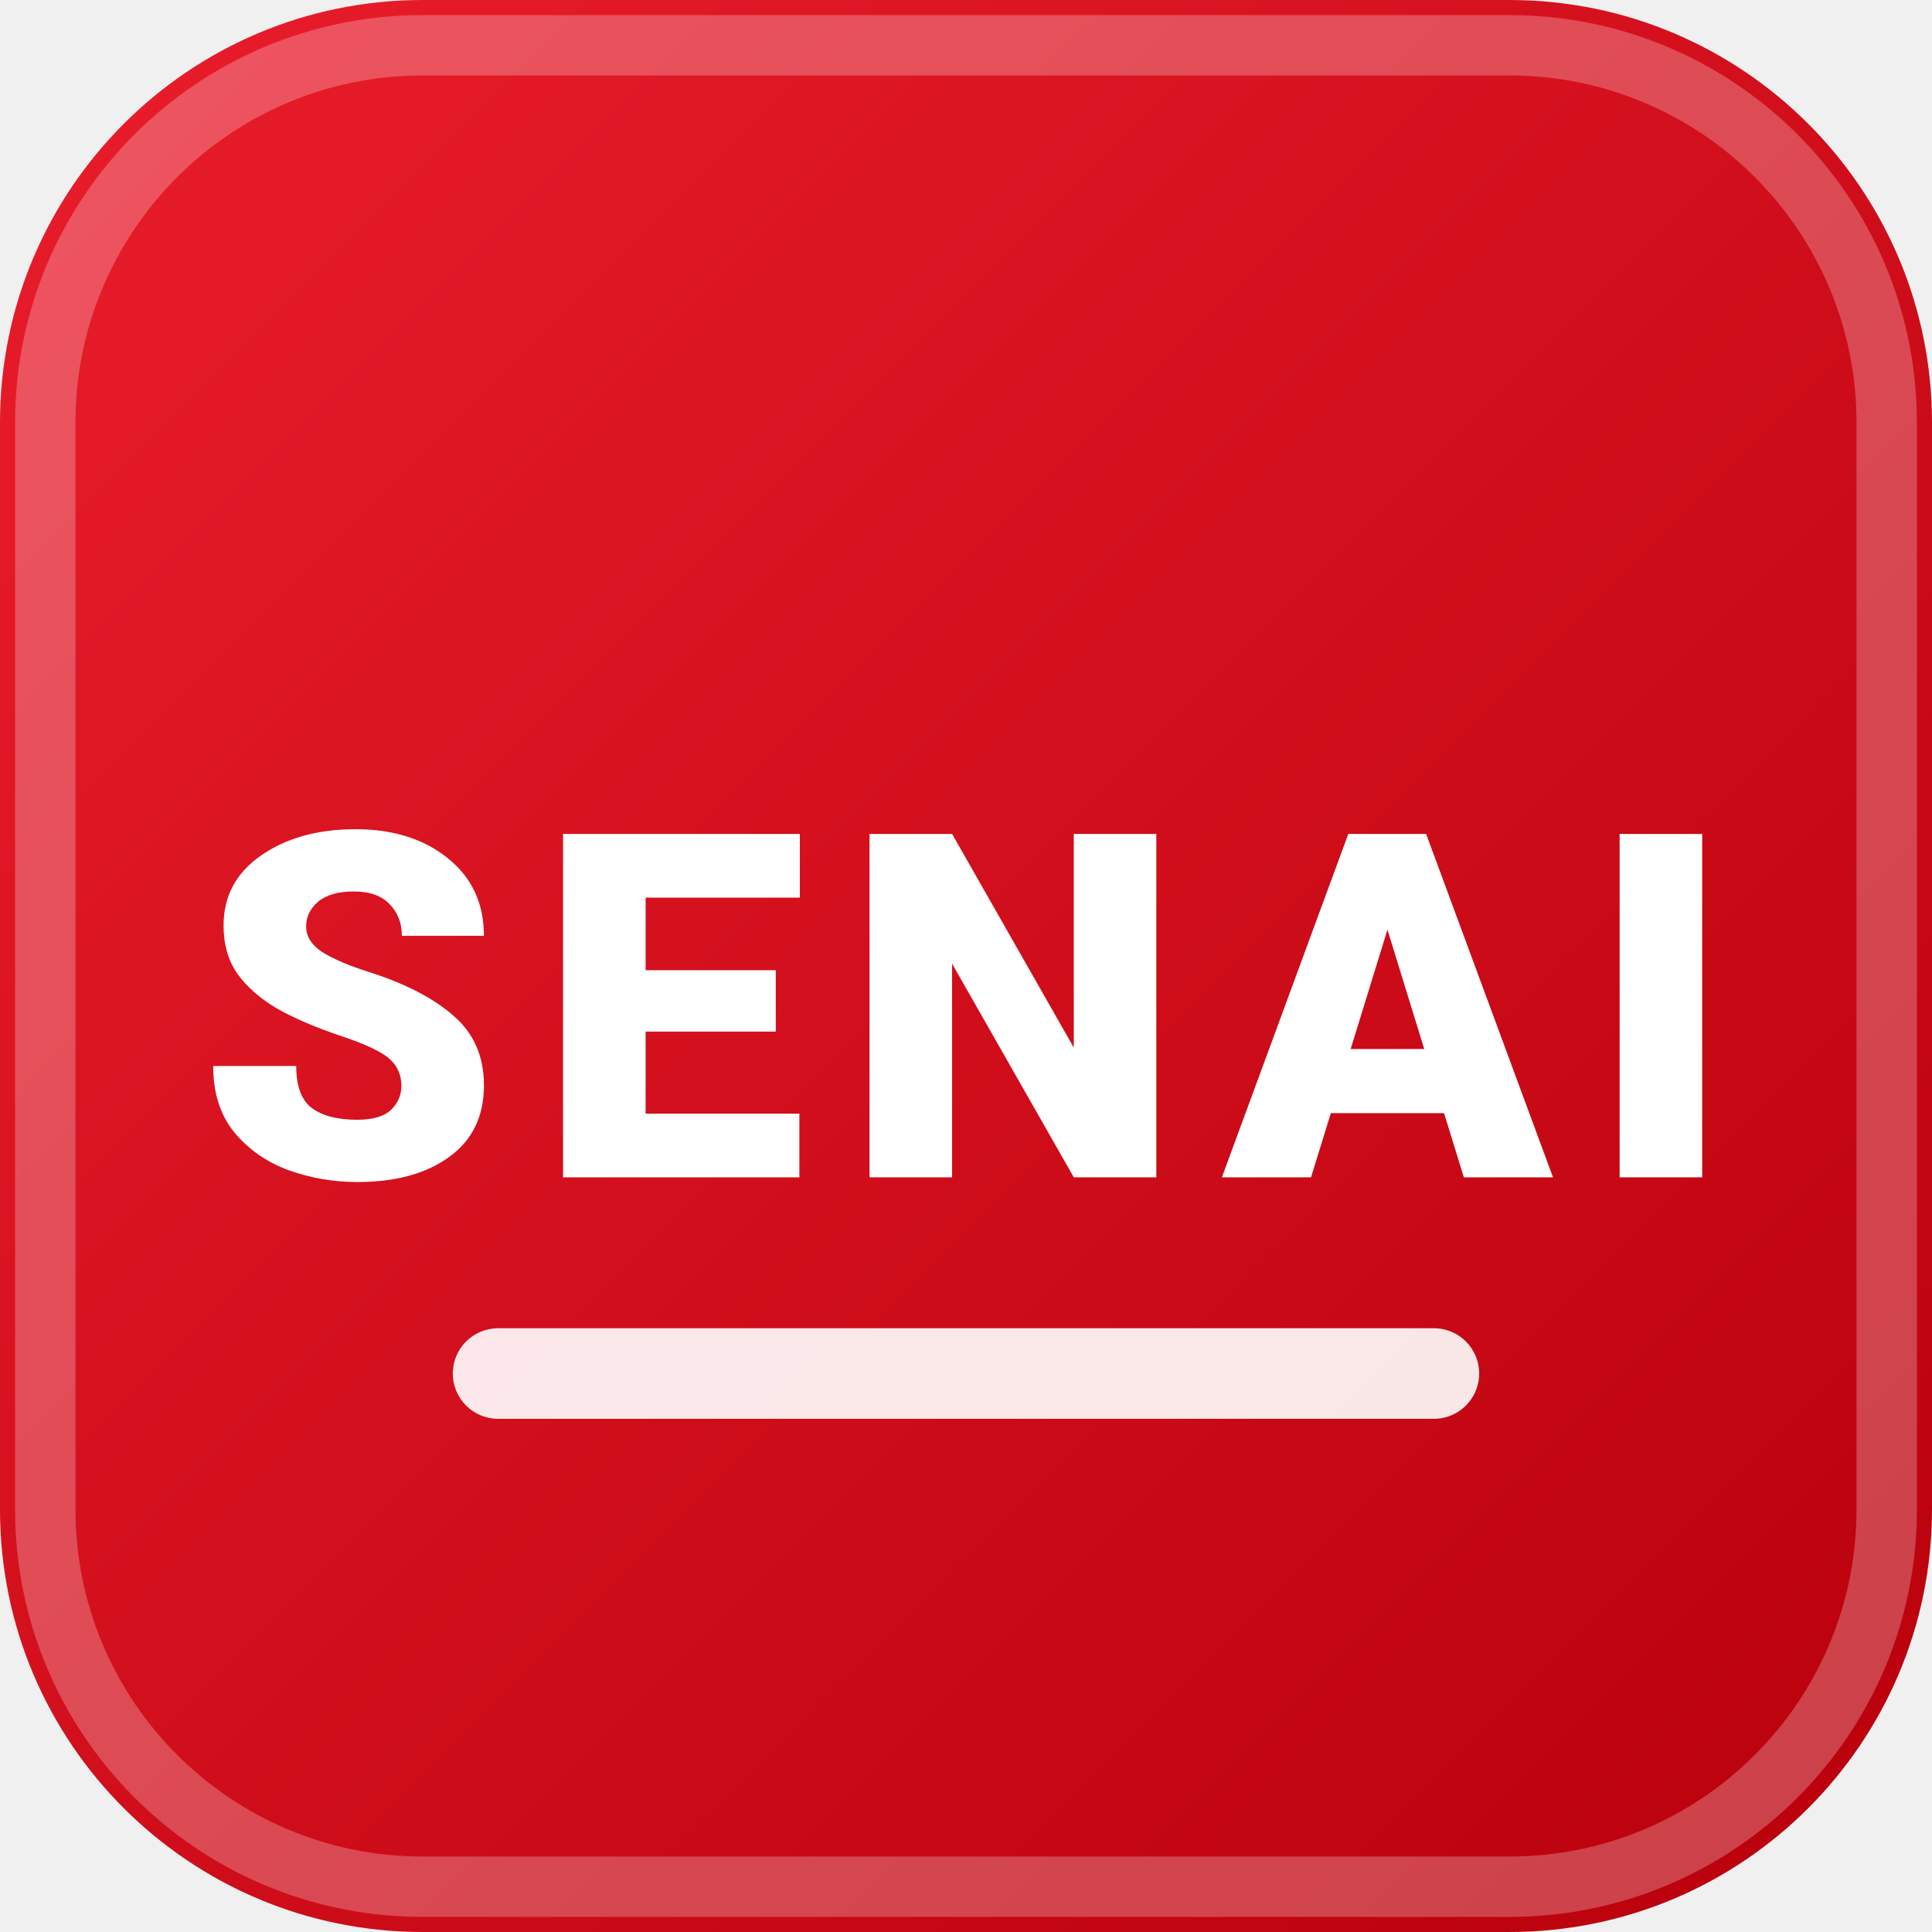
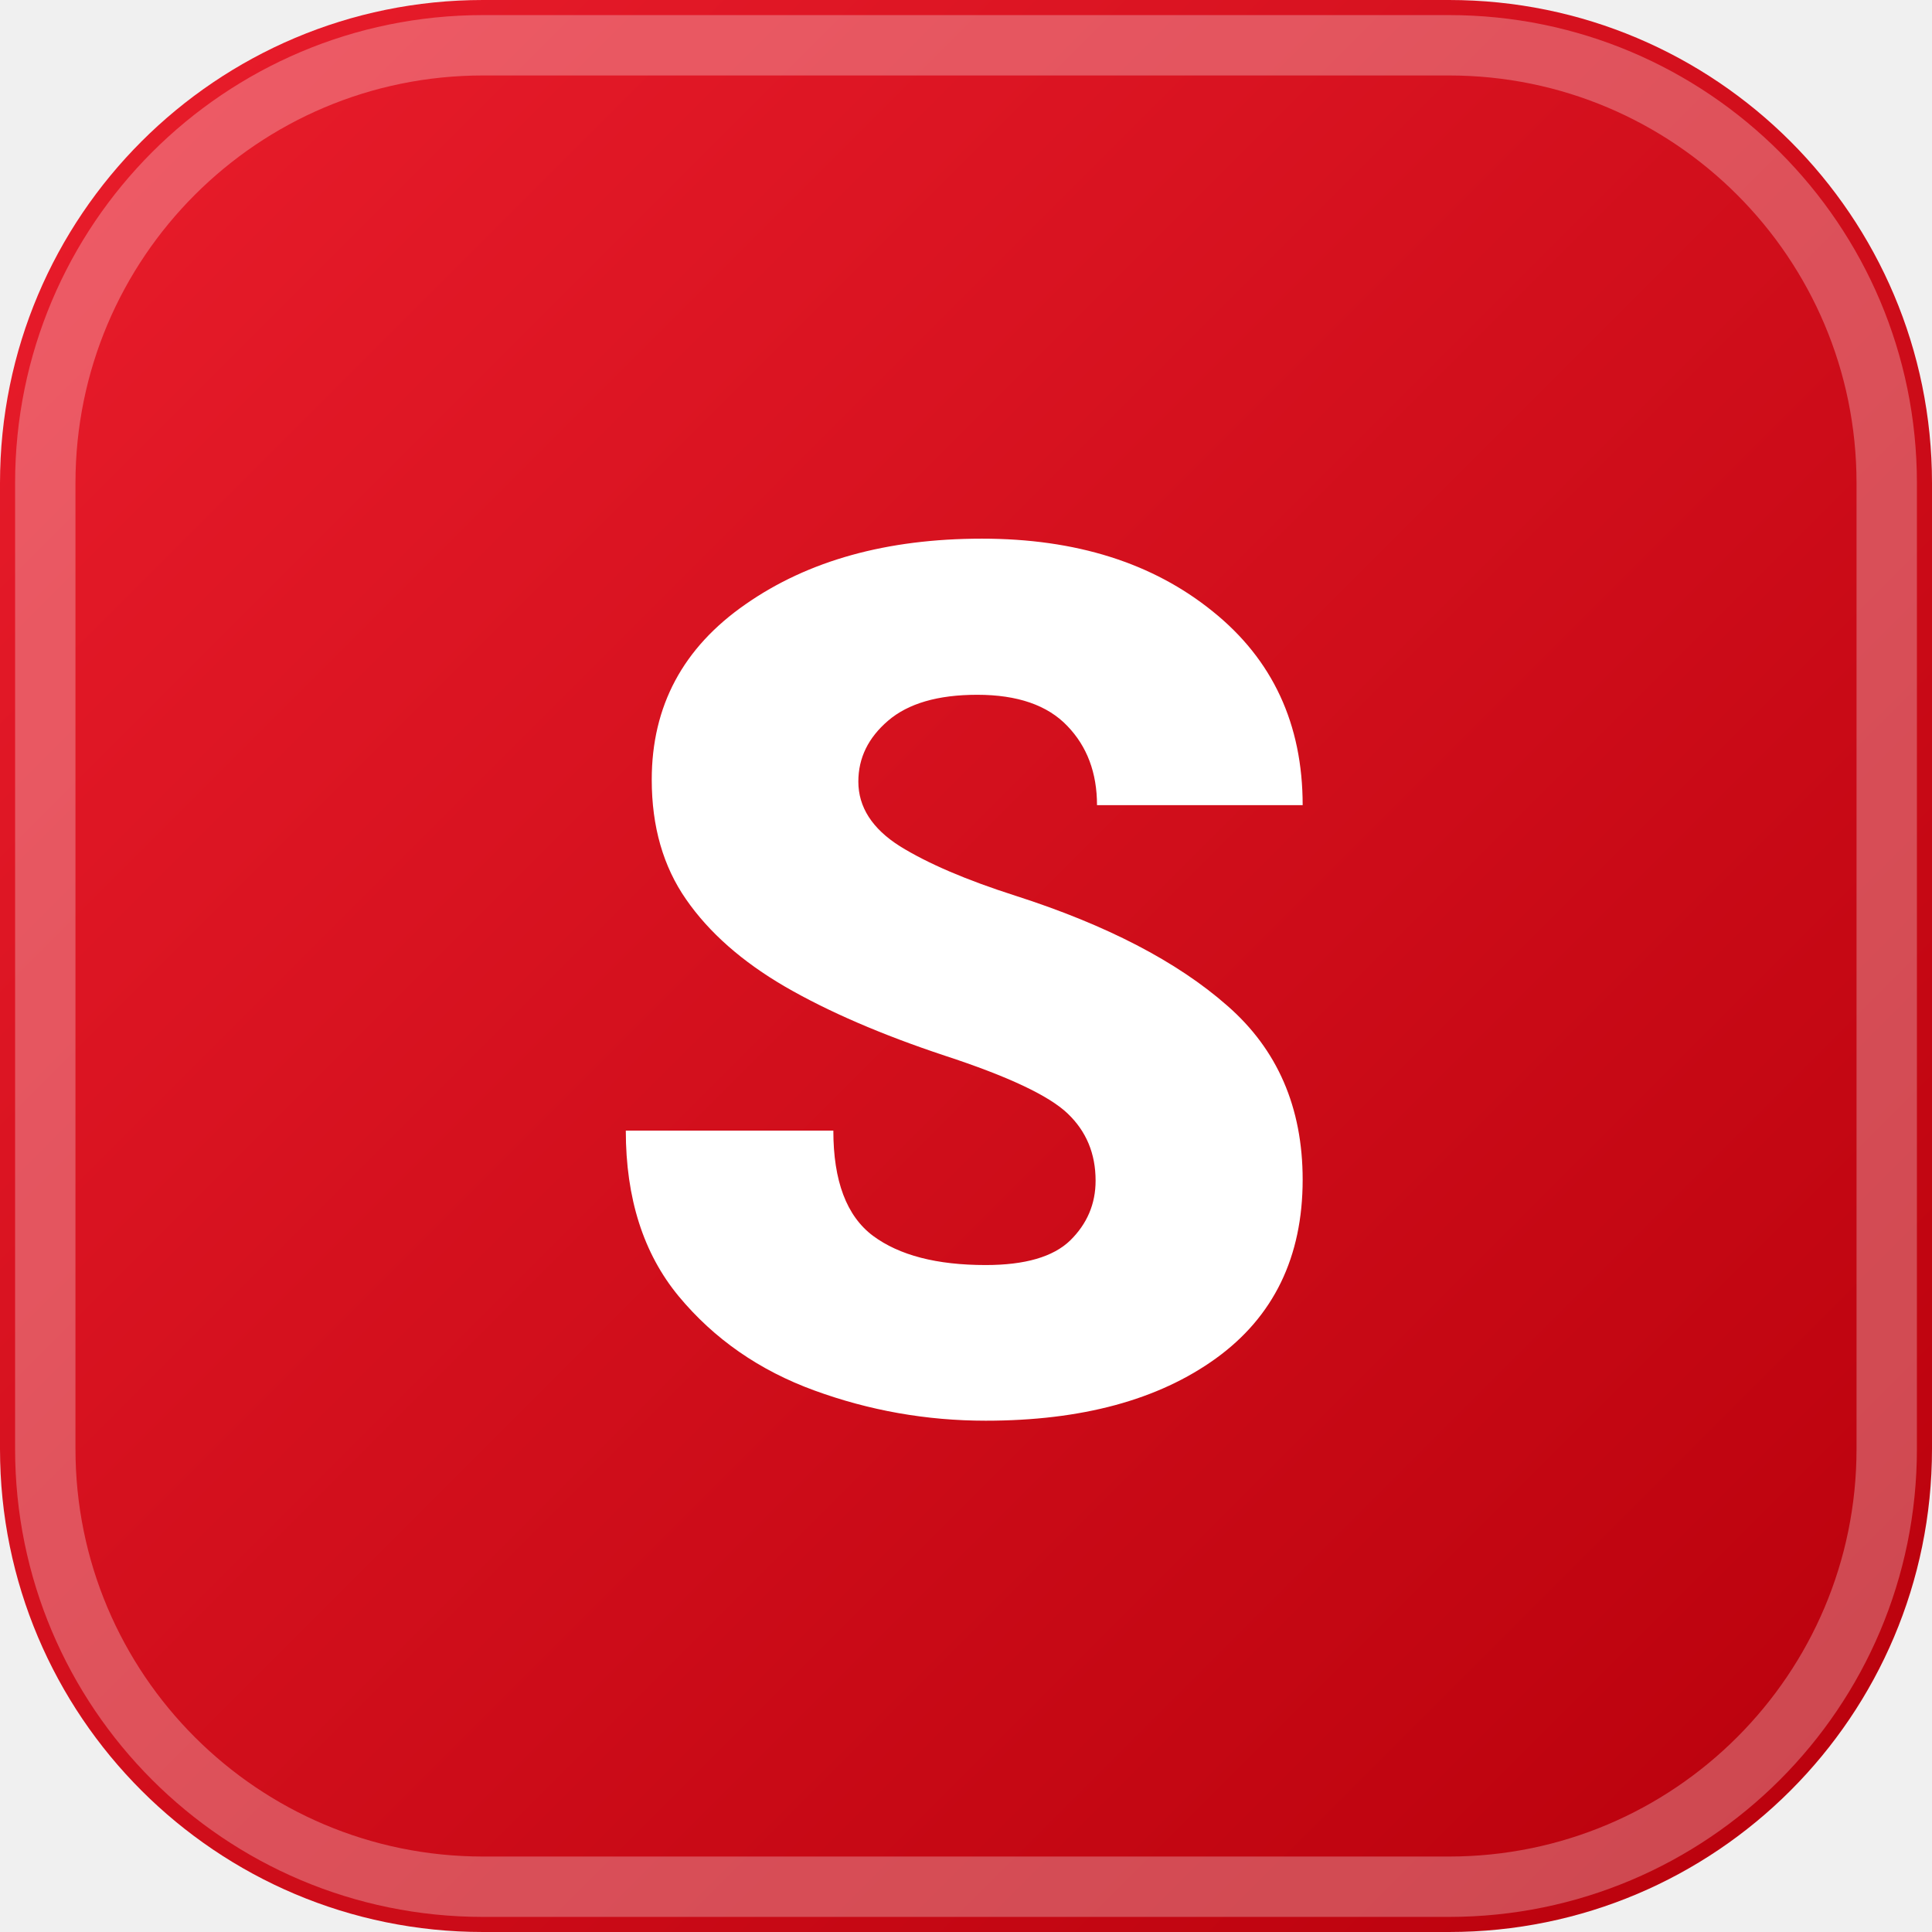
<svg xmlns="http://www.w3.org/2000/svg" viewBox="0 0 64 64">
  <defs>
    <linearGradient id="senaiRed" x1="0%" y1="0%" x2="100%" y2="100%">
      <stop offset="0%" stop-color="#ea1d2c" />
      <stop offset="100%" stop-color="#b8000b" />
    </linearGradient>
  </defs>
-   <rect width="64" height="64" rx="14" fill="url(#senaiRed)" />
-   <rect x="1.5" y="1.5" width="61" height="61" rx="12.5" fill="none" stroke="rgba(255,255,255,0.25)" stroke-width="2" />
-   <text x="32" y="39" font-family="'Plus Jakarta Sans', -apple-system, BlinkMacSystemFont, 'Segoe UI', Roboto, Arial, sans-serif" font-weight="900" font-size="16" fill="#ffffff" text-anchor="middle" letter-spacing="1.2">SENAI</text>
-   <rect x="15" y="44" width="34" height="3" rx="1.5" fill="#ffffff" opacity="0.9" />
+   <rect width="64" height="64" rx="16" fill="url(#senaiRed)" />
+   <rect x="1.5" y="1.5" width="61" height="61" rx="14.5" fill="none" stroke="rgba(255,255,255,0.28)" stroke-width="2" />
+   <text x="32" y="33" font-family="system-ui, -apple-system, 'Segoe UI', Roboto, 'Helvetica Neue', Arial, sans-serif" font-weight="900" font-size="40" fill="#ffffff" text-anchor="middle" dominant-baseline="central">S</text>
</svg>
